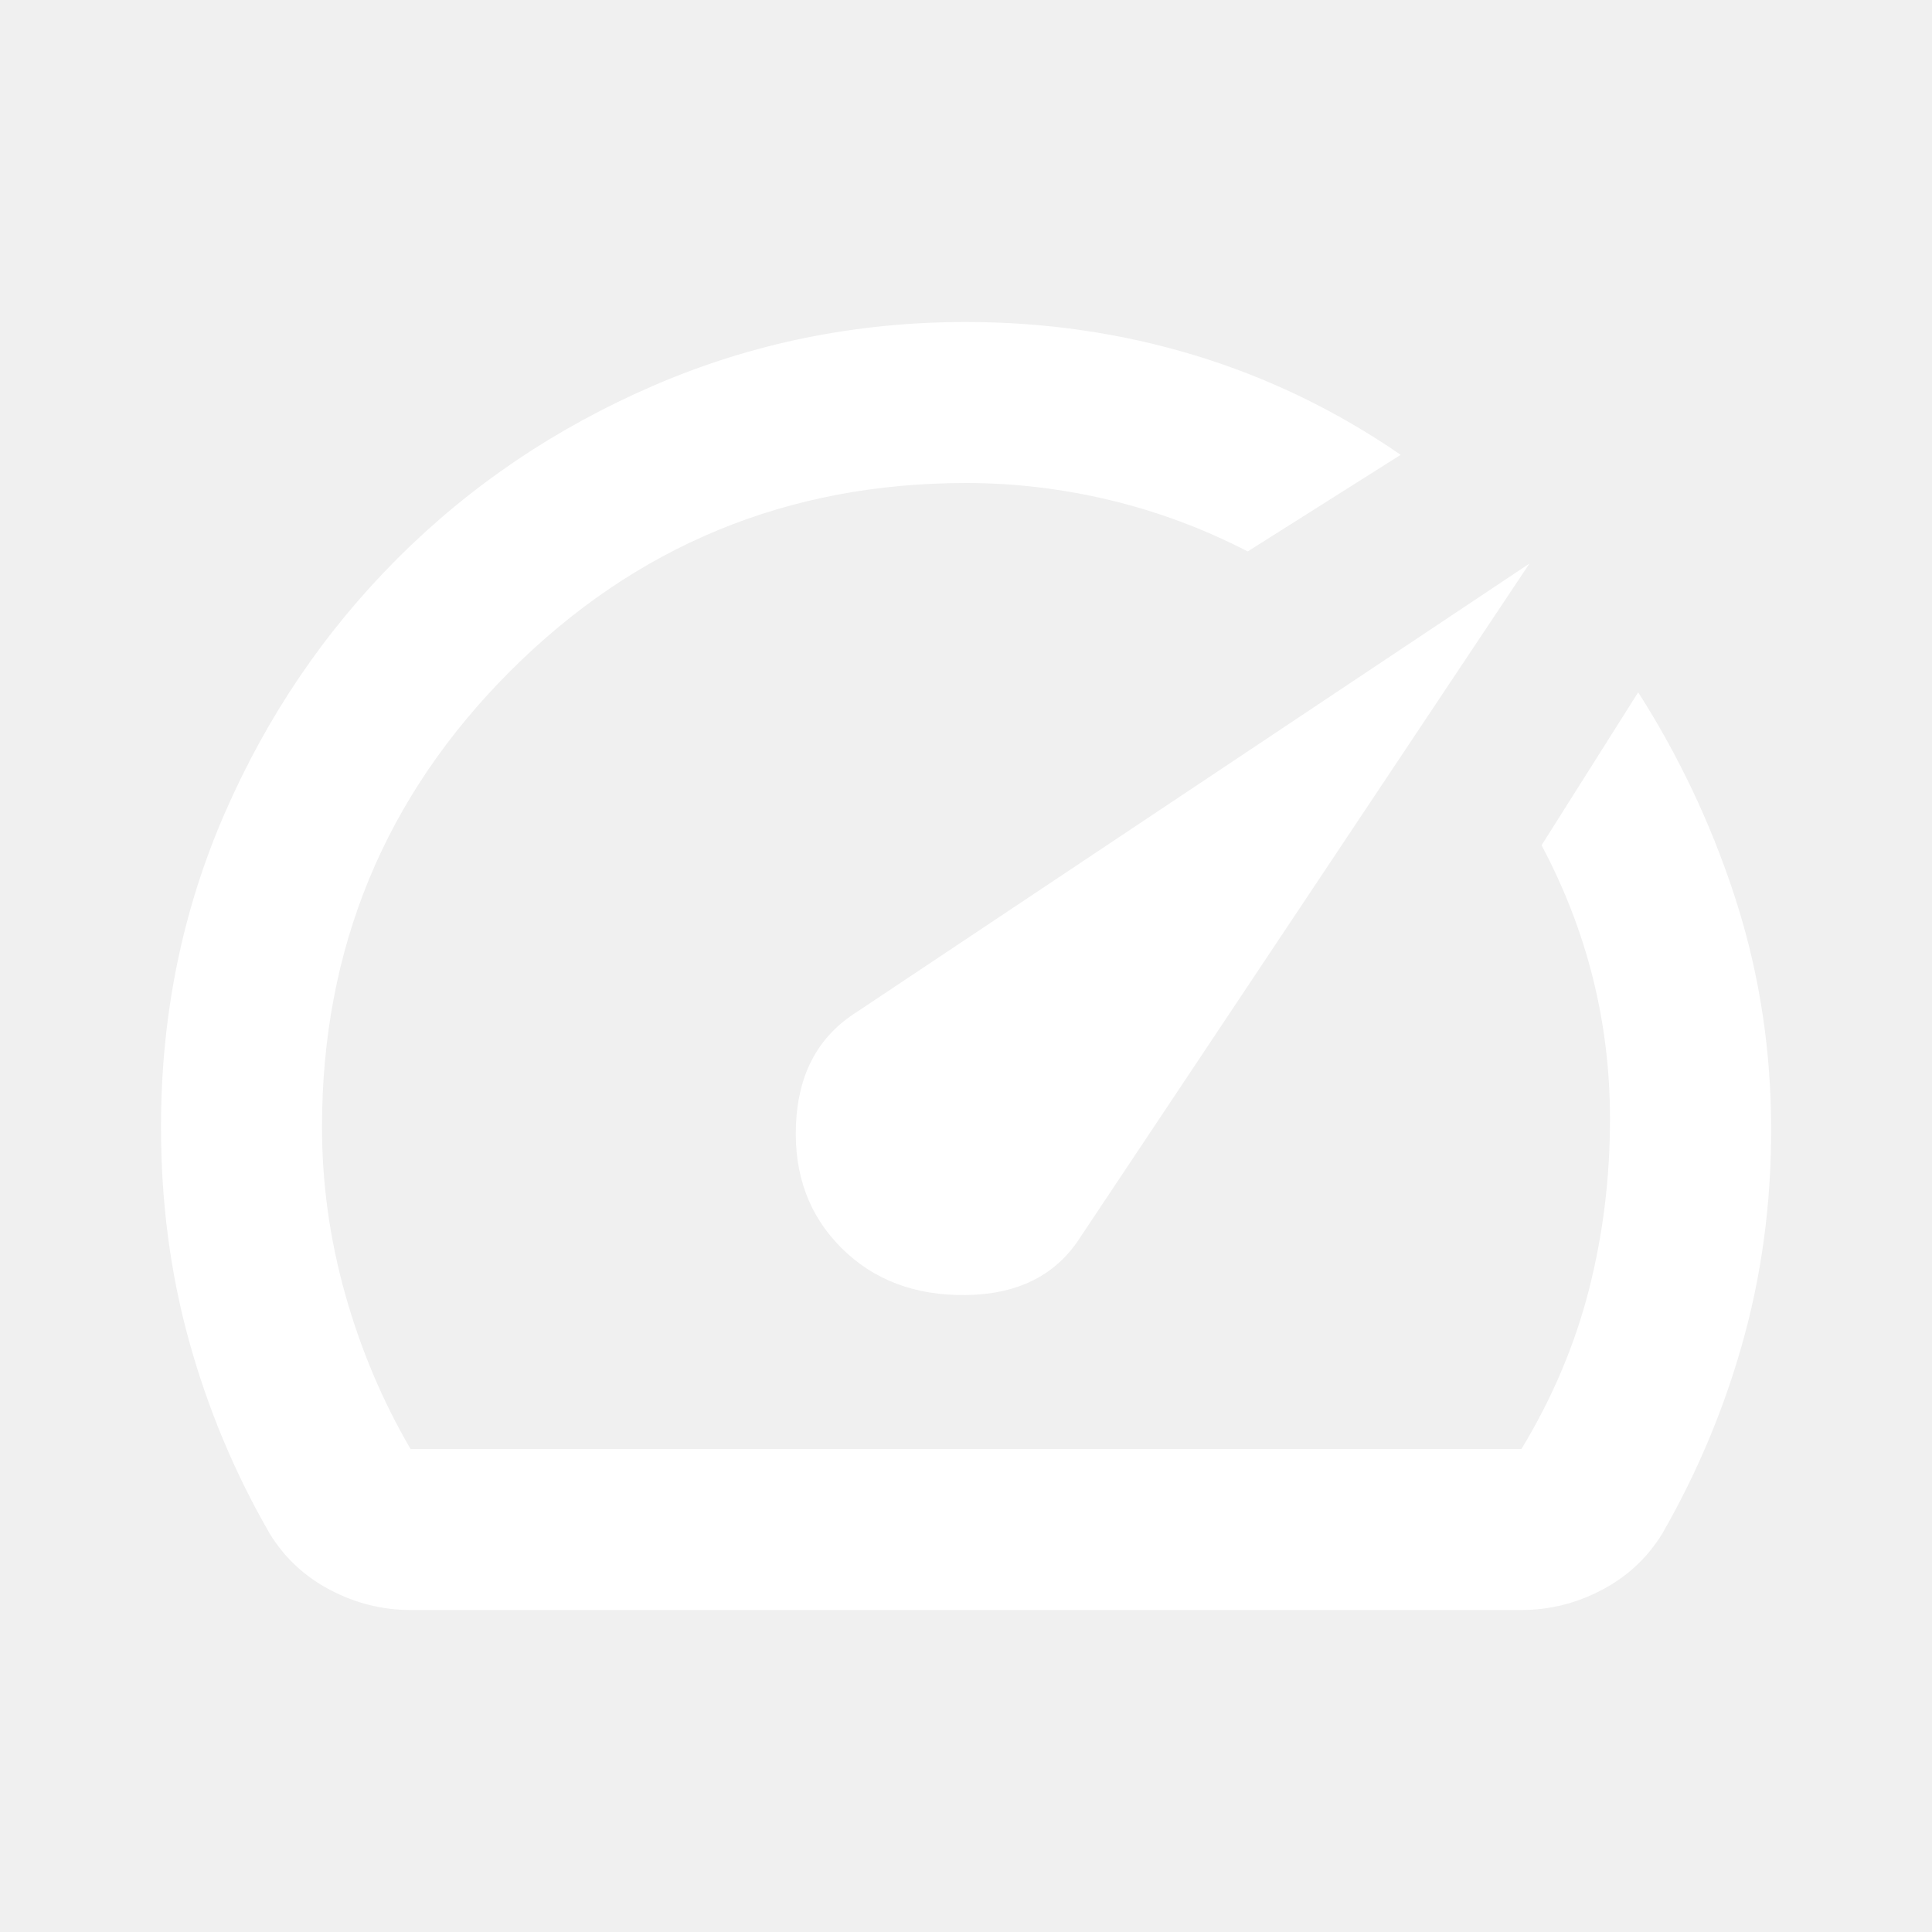
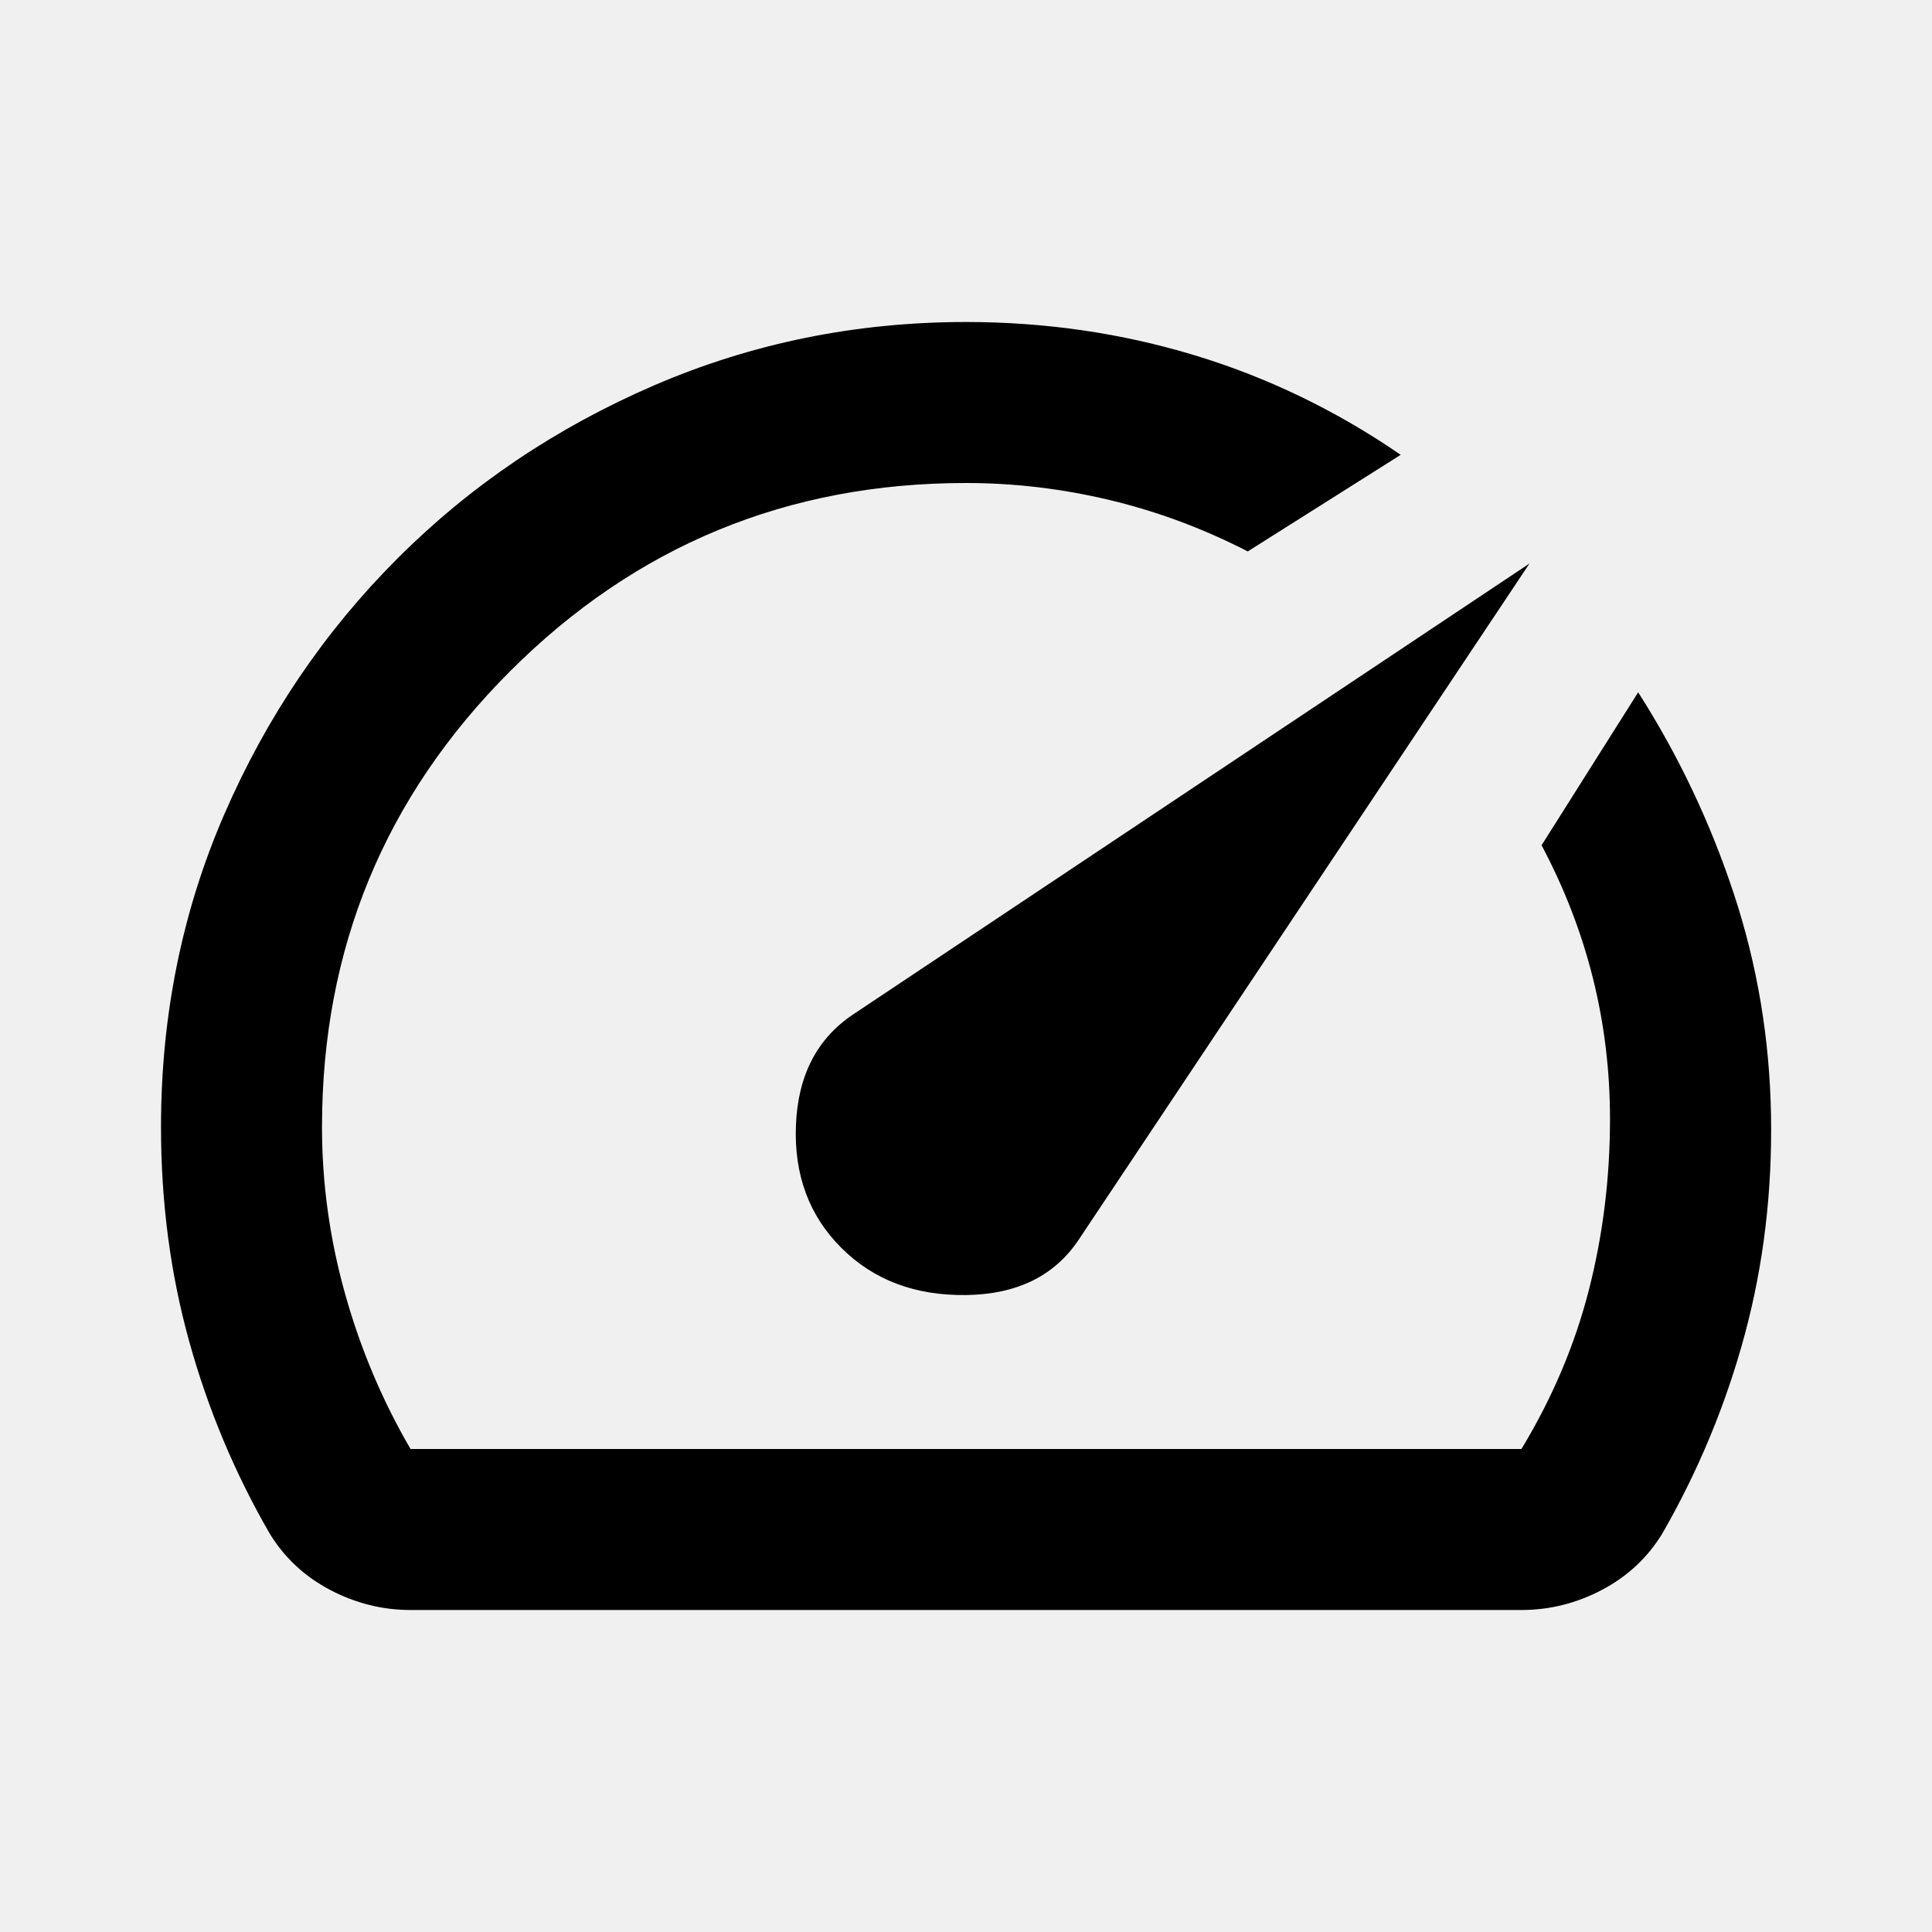
- <svg xmlns="http://www.w3.org/2000/svg" height="24px" viewBox="0 -960 960 960" width="24px" fill="#fff">
+ <svg xmlns="http://www.w3.org/2000/svg" height="24px" viewBox="0 -960 960 960" width="24px" fill="Pallete.palette().onSurface">
  <path d="M418-340q24 24 62 23.5t56-27.5l224-336-336 224q-27 18-28.5 55t22.5 61Zm62-460q59 0 113.5 16.5T696-734l-76 48q-33-17-68.5-25.5T480-720q-133 0-226.5 93.5T160-400q0 42 11.5 83t32.5 77h552q23-38 33.5-79t10.5-85q0-36-8.5-70T766-540l48-76q30 47 47.5 100T880-406q1 57-13 109t-41 99q-11 18-30 28t-40 10H204q-21 0-40-10t-30-28q-26-45-40-95.5T80-400q0-83 31.5-155.5t86-127Q252-737 325-768.5T480-800Zm7 313Z" />
</svg>
